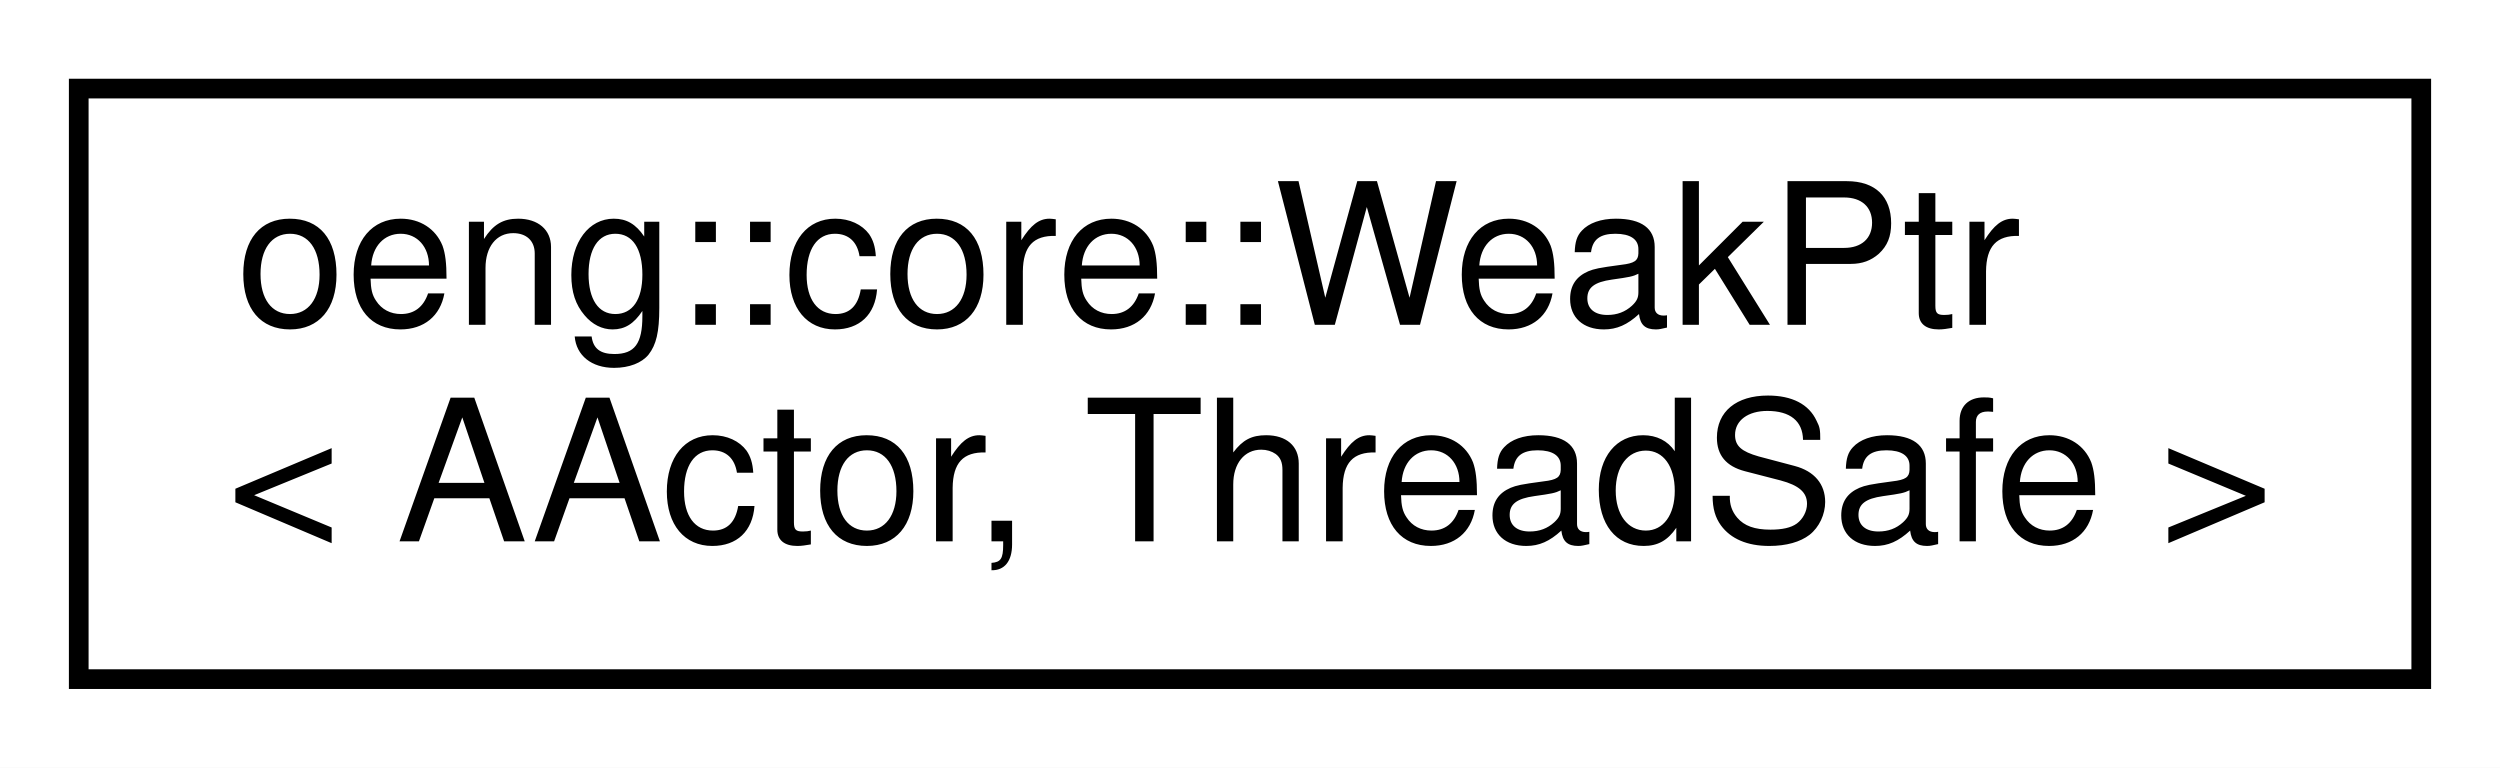
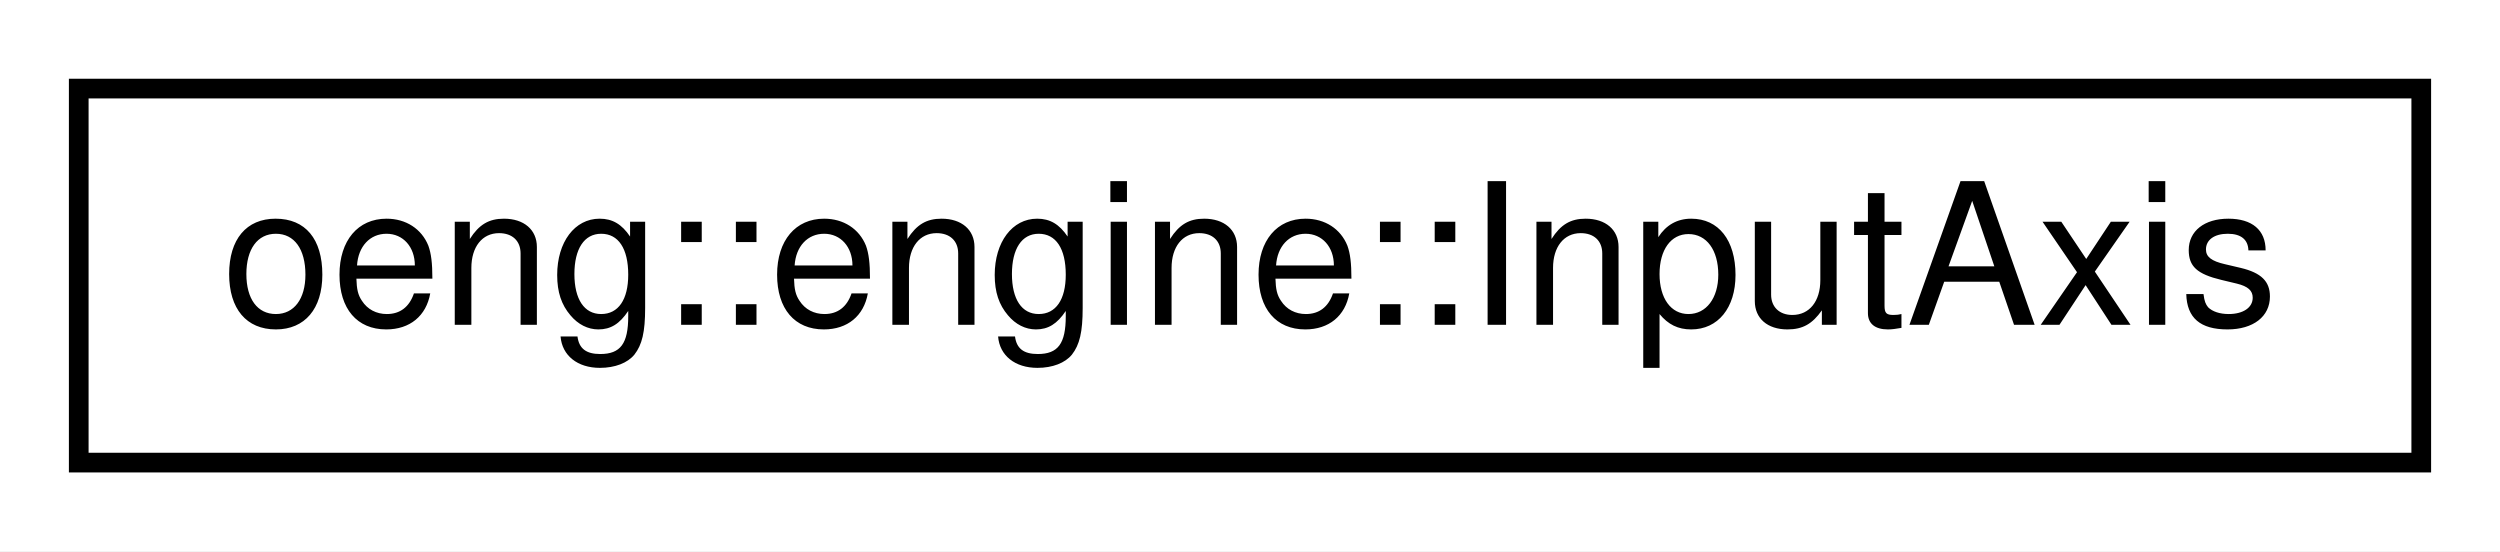
- <svg xmlns="http://www.w3.org/2000/svg" xmlns:xlink="http://www.w3.org/1999/xlink" width="127pt" height="39pt" viewBox="0.00 0.00 127.00 39.00">
-   <g id="graph0" class="graph" transform="scale(1 1) rotate(0) translate(4 35)">
-     <polygon fill="white" stroke="none" points="-4,4 -4,-35 123,-35 123,4 -4,4" />
+ <svg xmlns="http://www.w3.org/2000/svg" xmlns:xlink="http://www.w3.org/1999/xlink" width="127pt" height="28pt" viewBox="0.00 0.00 127.00 28.00">
+   <g id="graph0" class="graph" transform="scale(1 1) rotate(0) translate(4 24)">
+     <polygon fill="white" stroke="none" points="-4,4 -4,-24 123,-24 123,4 -4,4" />
    <g id="node1" class="node">
      <g id="a_node1">
-         <a xlink:href="classoeng_1_1core_1_1_weak_ptr.html" target="_top" xlink:title=" ">
-           <polygon fill="white" stroke="black" points="0,-0.5 0,-30.5 119,-30.5 119,-0.5 0,-0.5" />
-           <text text-anchor="start" x="8" y="-18.5" font-family="Helvetica,sans-Serif" font-size="10.00">oeng::core::WeakPtr</text>
-           <text text-anchor="middle" x="59.5" y="-7.5" font-family="Helvetica,sans-Serif" font-size="10.00">&lt; AActor, ThreadSafe &gt;</text>
+         <a xlink:href="structoeng_1_1engine_1_1_input_axis.html" target="_top" xlink:title=" ">
+           <polygon fill="white" stroke="black" points="0,-0.5 0,-19.5 119,-19.5 119,-0.5 0,-0.5" />
+           <text text-anchor="middle" x="59.5" y="-7.5" font-family="Helvetica,sans-Serif" font-size="10.00">oeng::engine::InputAxis</text>
        </a>
      </g>
    </g>
  </g>
</svg>
